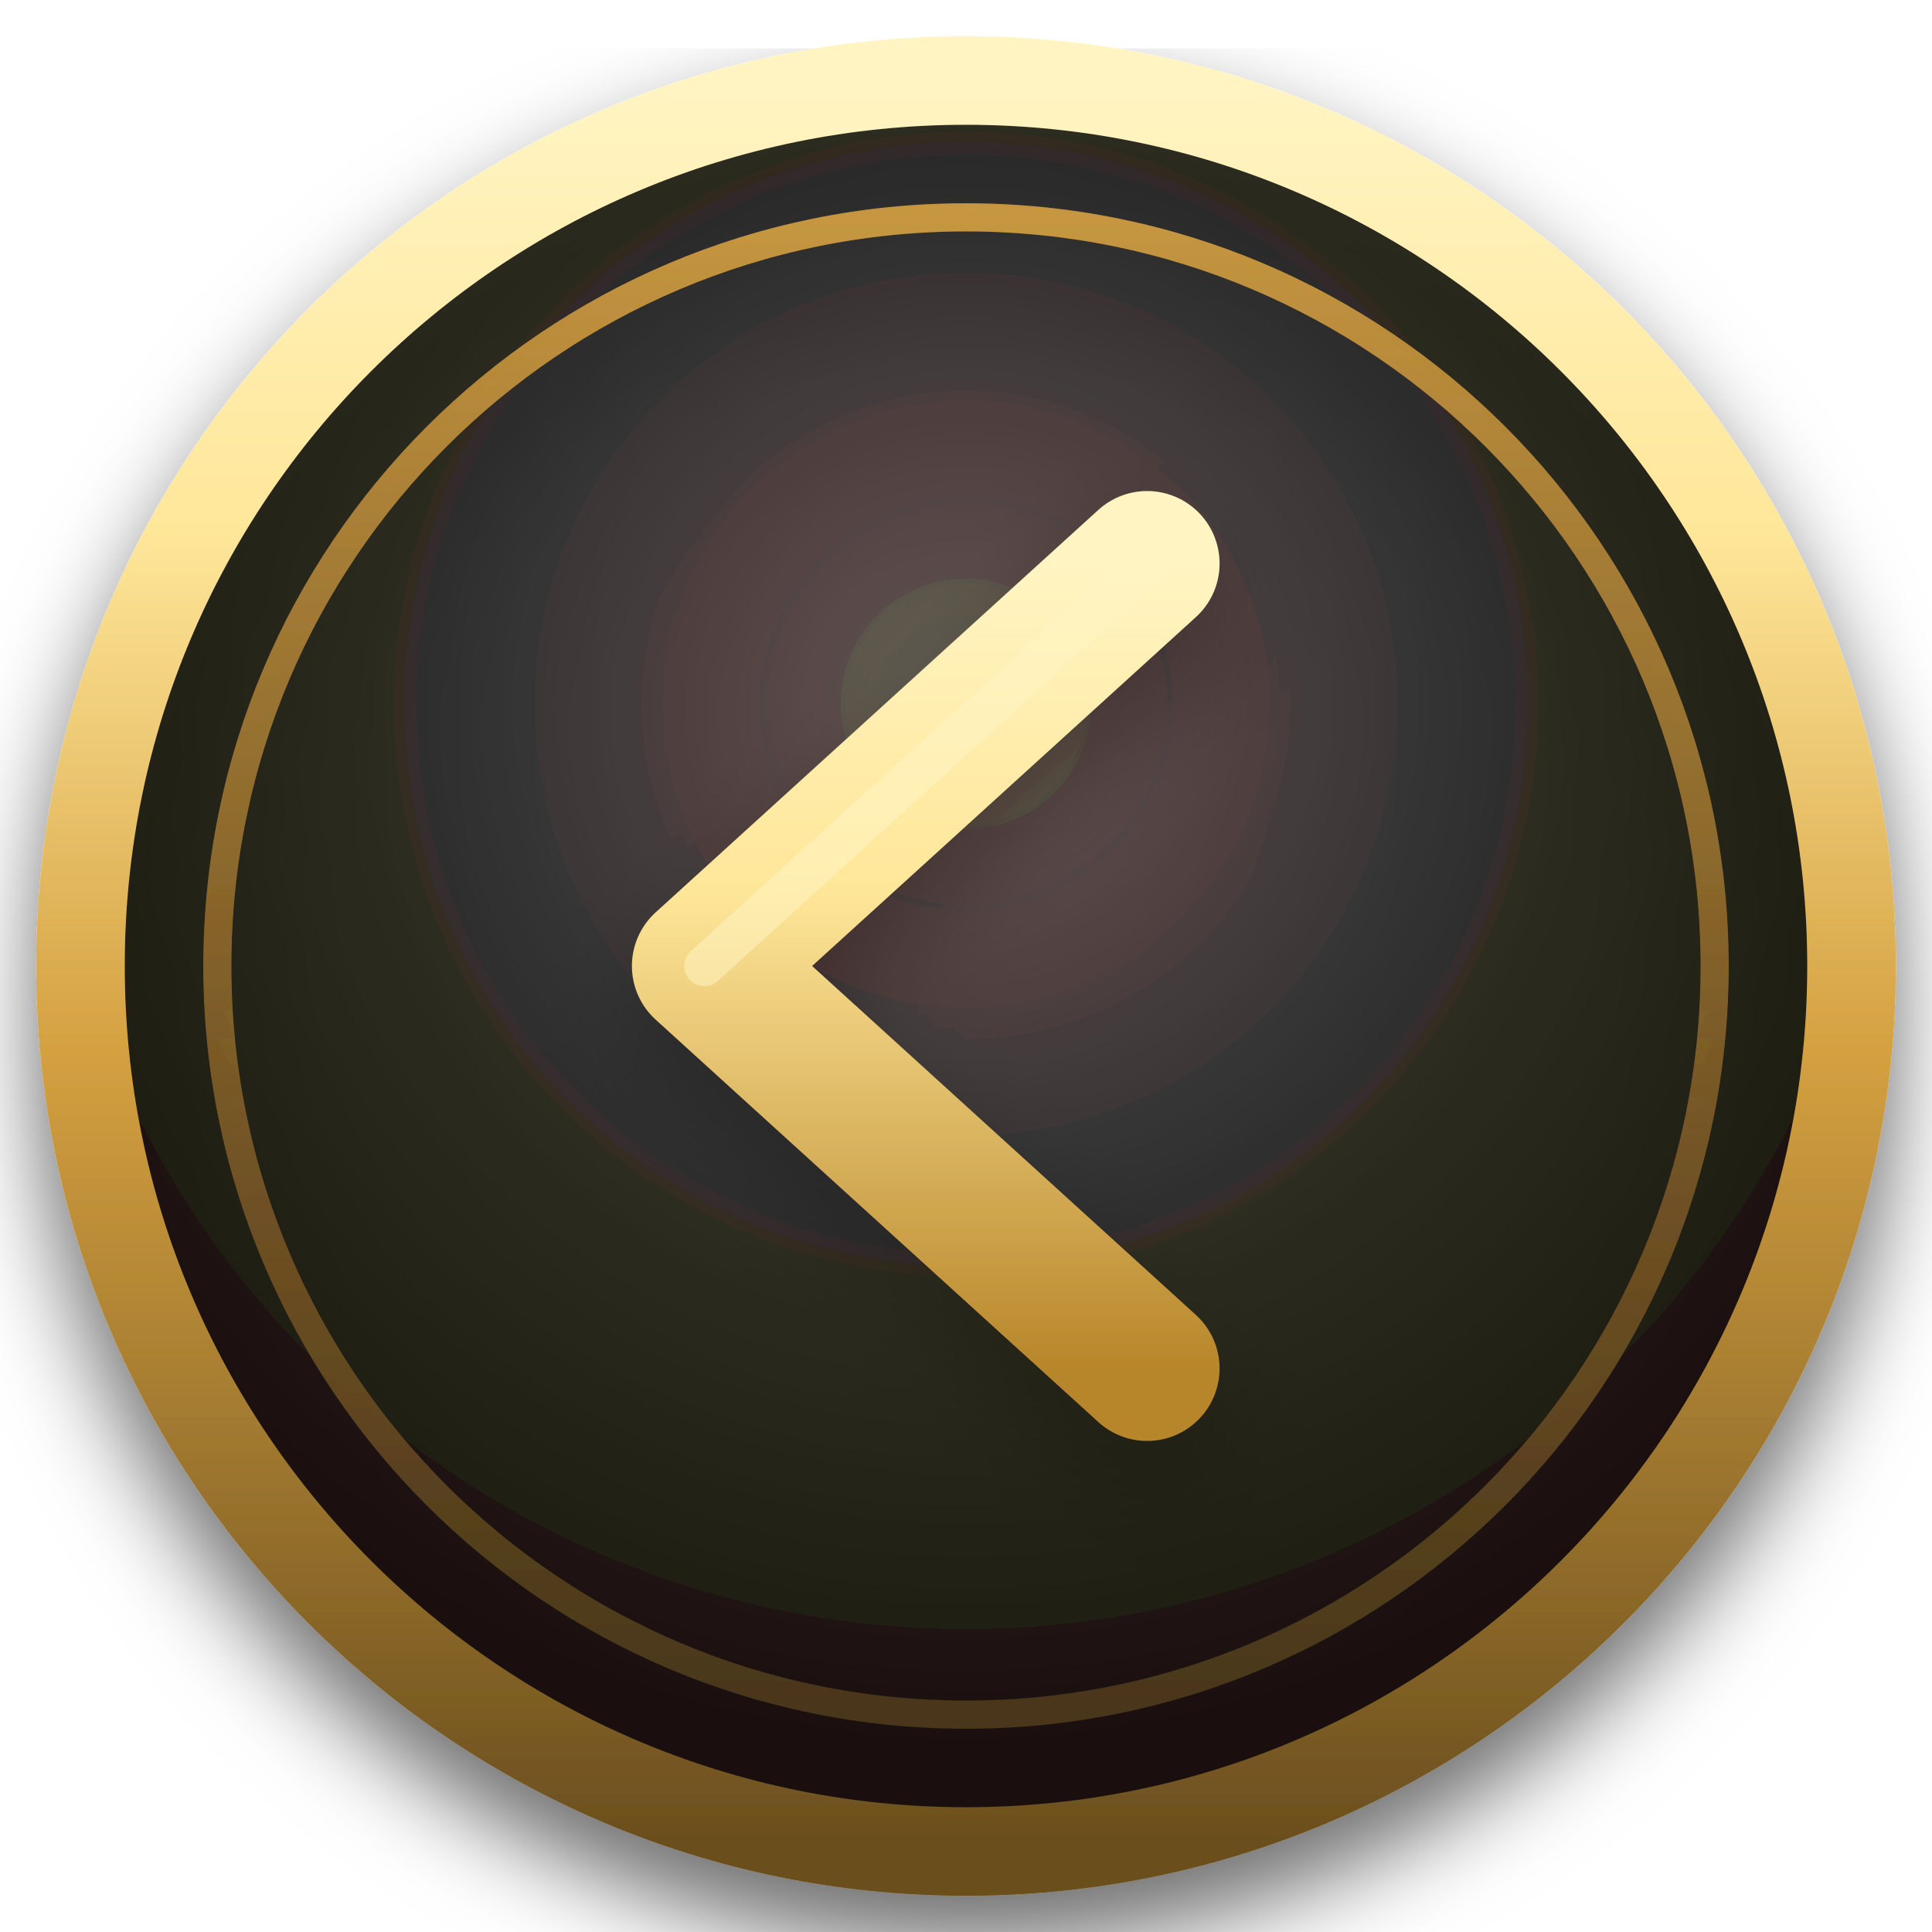
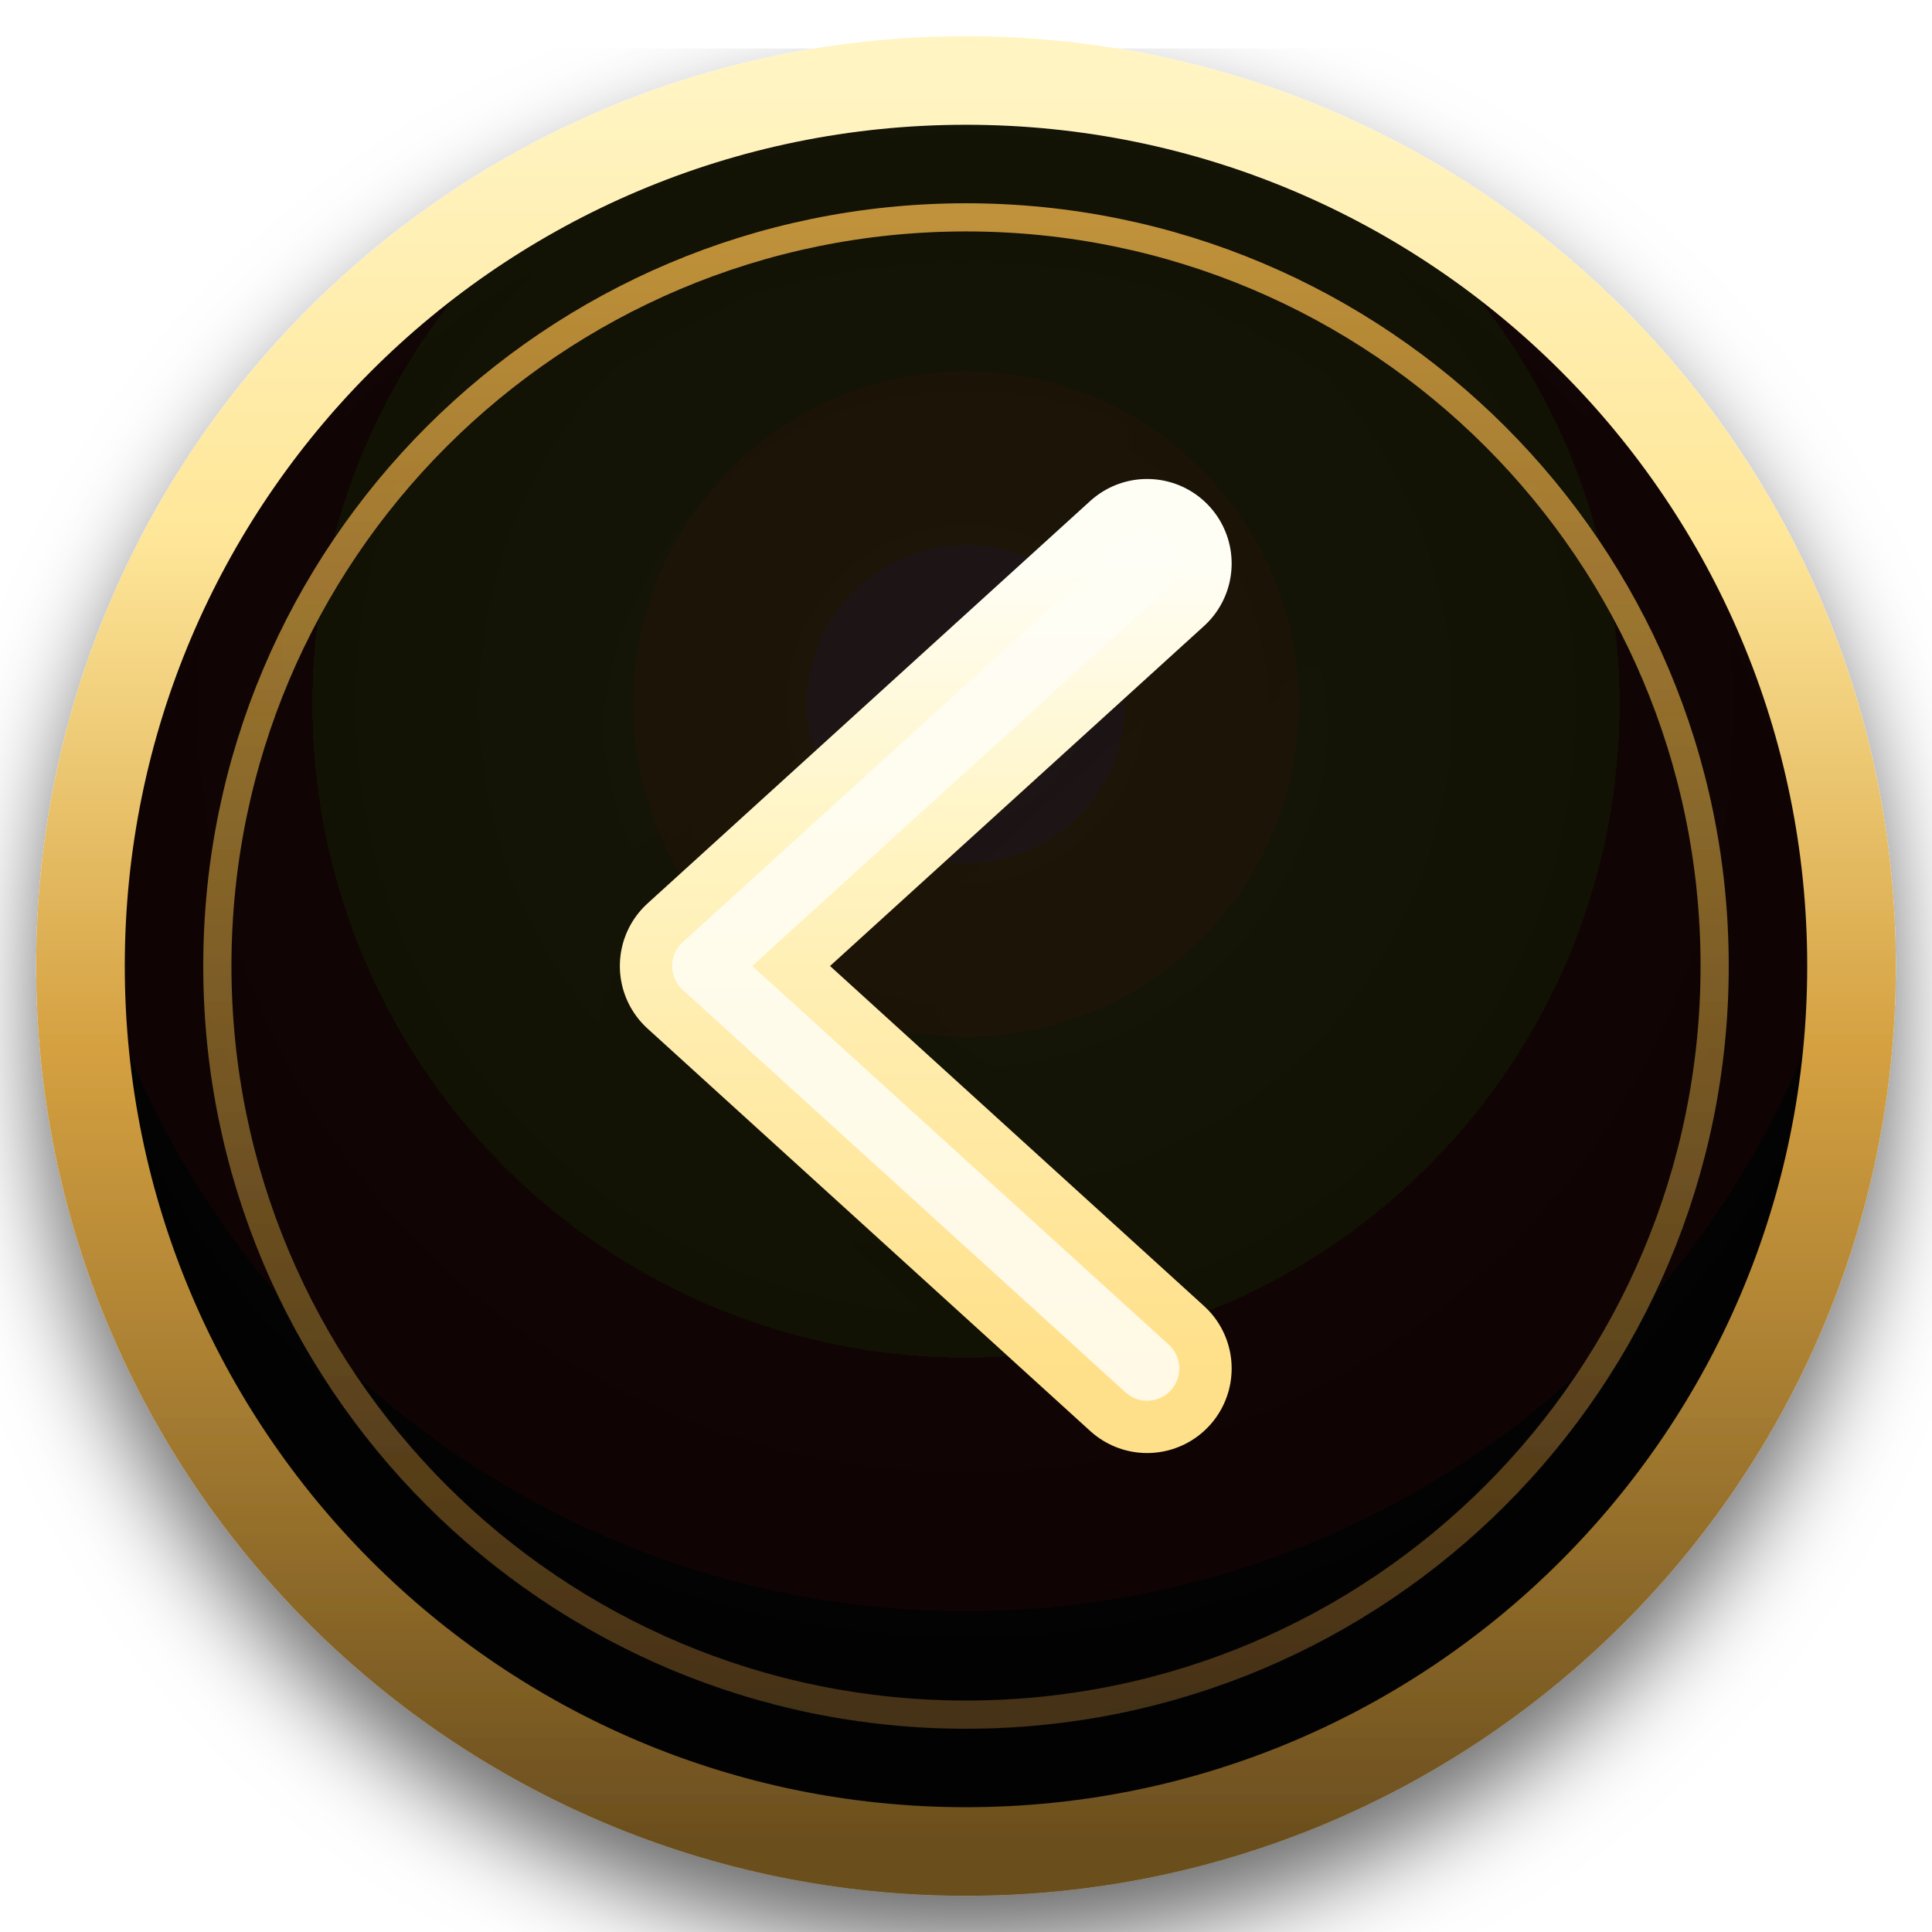
<svg xmlns="http://www.w3.org/2000/svg" viewBox="0 0 48 48" width="48" height="48">
  <defs>
    <linearGradient id="bbRimGold" x1="0" y1="0" x2="0" y2="1">
      <stop offset="0%" stop-color="#fff4c2" />
      <stop offset="25%" stop-color="#ffe79a" />
      <stop offset="55%" stop-color="#d4a040" />
      <stop offset="100%" stop-color="#6b4f1e" />
    </linearGradient>
    <linearGradient id="bbRimGoldInner" x1="0" y1="0" x2="0" y2="1">
      <stop offset="0%" stop-color="#d4a040" stop-opacity="0.9" />
      <stop offset="100%" stop-color="#5e431b" stop-opacity="0.7" />
    </linearGradient>
    <linearGradient id="bbChevron" x1="0" y1="0" x2="0" y2="1">
-       <stop offset="0%" stop-color="#fff4c2" />
-       <stop offset="40%" stop-color="#ffe79a" />
-       <stop offset="100%" stop-color="#b8862a" />
+       <stop offset="0%" stop-color="#fffef5" />
+       <stop offset="35%" stop-color="#fff4c2" />
+       <stop offset="100%" stop-color="#ffe08a" />
    </linearGradient>
    <radialGradient id="bbInner" cx="50%" cy="35%" r="60%">
-       <stop offset="0%" stop-color="#2e1e0e" stop-opacity="0.55" />
-       <stop offset="60%" stop-color="#0f0a05" stop-opacity="0.78" />
-       <stop offset="100%" stop-color="#080502" stop-opacity="0.88" />
+       <stop offset="0%" stop-color="#1a1208" stop-opacity="0.92" />
+       <stop offset="60%" stop-color="#0a0704" stop-opacity="0.96" />
+       <stop offset="100%" stop-color="#050302" stop-opacity="0.98" />
    </radialGradient>
    <filter id="bbDrop" x="-20%" y="-20%" width="140%" height="140%">
      <feDropShadow dx="0" dy="1.2" stdDeviation="1.2" flood-color="#000" flood-opacity="0.6" />
    </filter>
  </defs>
  <g filter="url(#bbDrop)">
    <circle cx="24" cy="24" r="22" fill="url(#bbInner)" />
    <circle cx="24" cy="24" r="22" fill="none" stroke="url(#bbRimGold)" stroke-width="2.2" />
    <circle cx="24" cy="24" r="18.6" fill="none" stroke="url(#bbRimGoldInner)" stroke-width="0.7" />
-     <path d="M28.5 14 L17.5 24 L28.5 34" fill="none" stroke="url(#bbChevron)" stroke-width="3.6" stroke-linecap="round" stroke-linejoin="round" />
-     <path d="M28.5 14 L17.5 24" fill="none" stroke="#fff4c2" stroke-opacity="0.55" stroke-width="1.0" stroke-linecap="round" />
+     <path d="M28.5 14 L17.5 24 L28.5 34" fill="none" stroke="url(#bbChevron)" stroke-width="4.2" stroke-linecap="round" stroke-linejoin="round" />
+     <path d="M28.5 14 L17.5 24 L28.5 34" fill="none" stroke="#fffef5" stroke-opacity="0.85" stroke-width="1.6" stroke-linecap="round" stroke-linejoin="round" />
  </g>
</svg>
